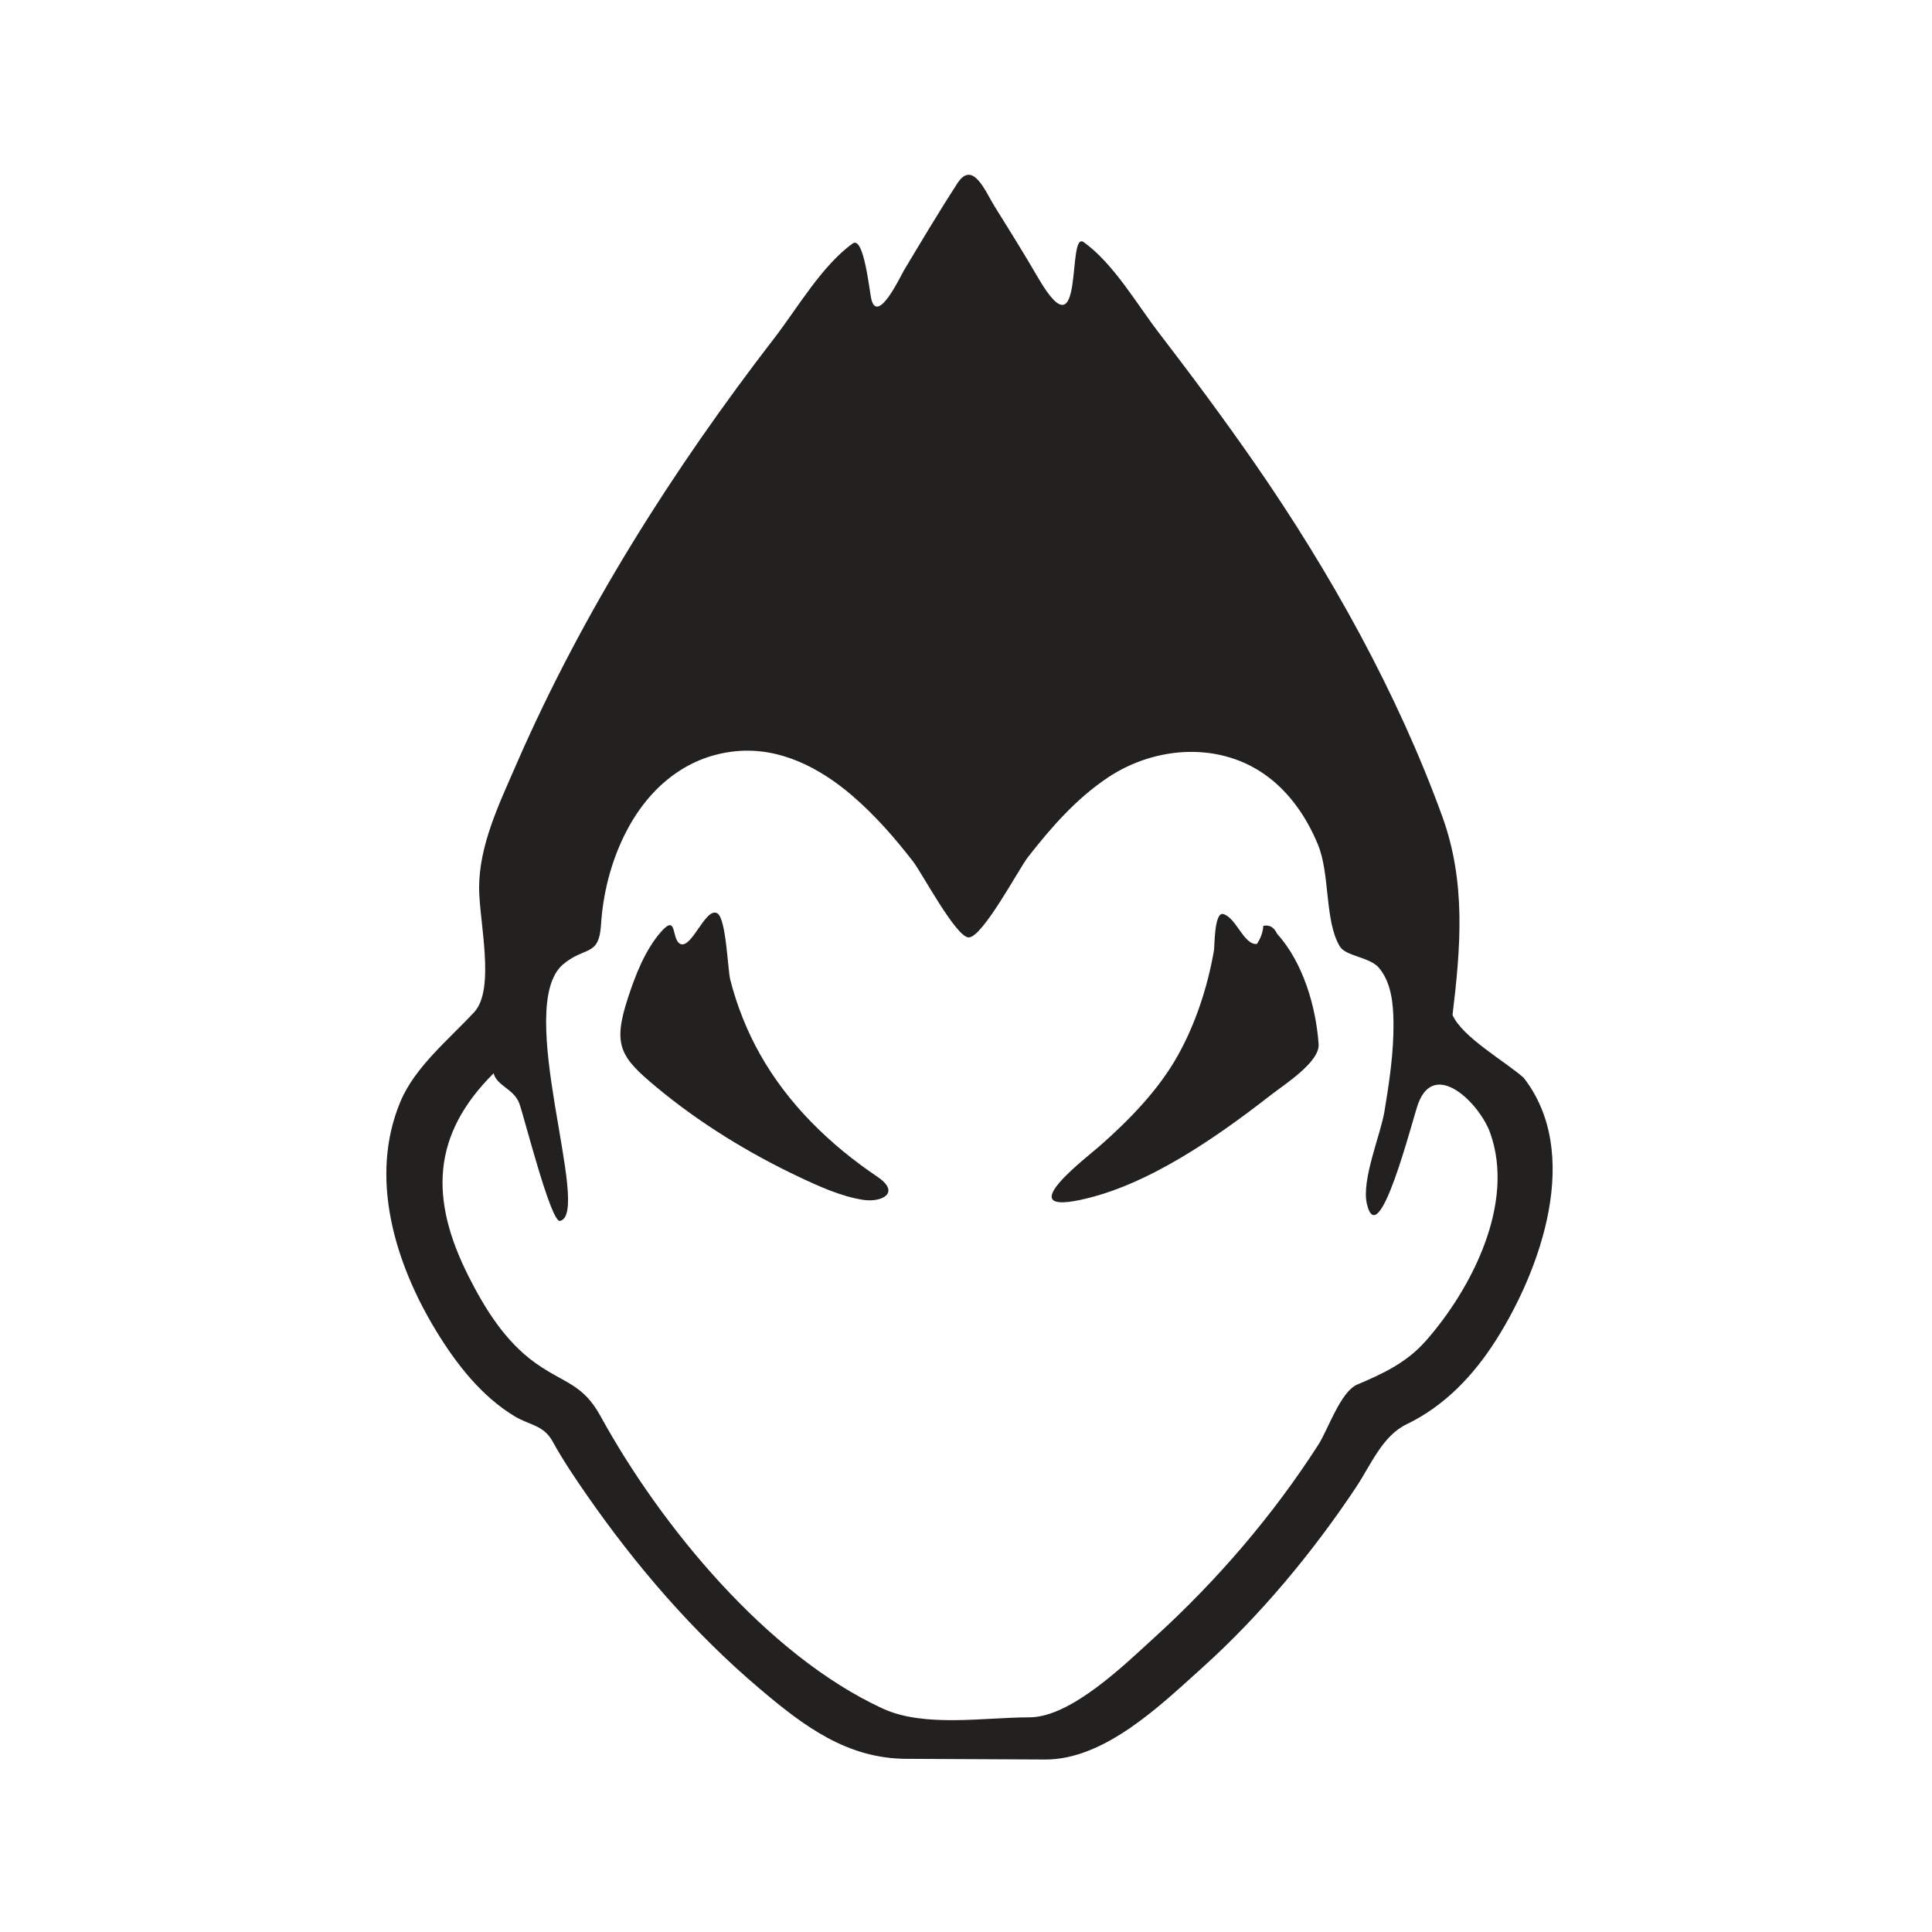
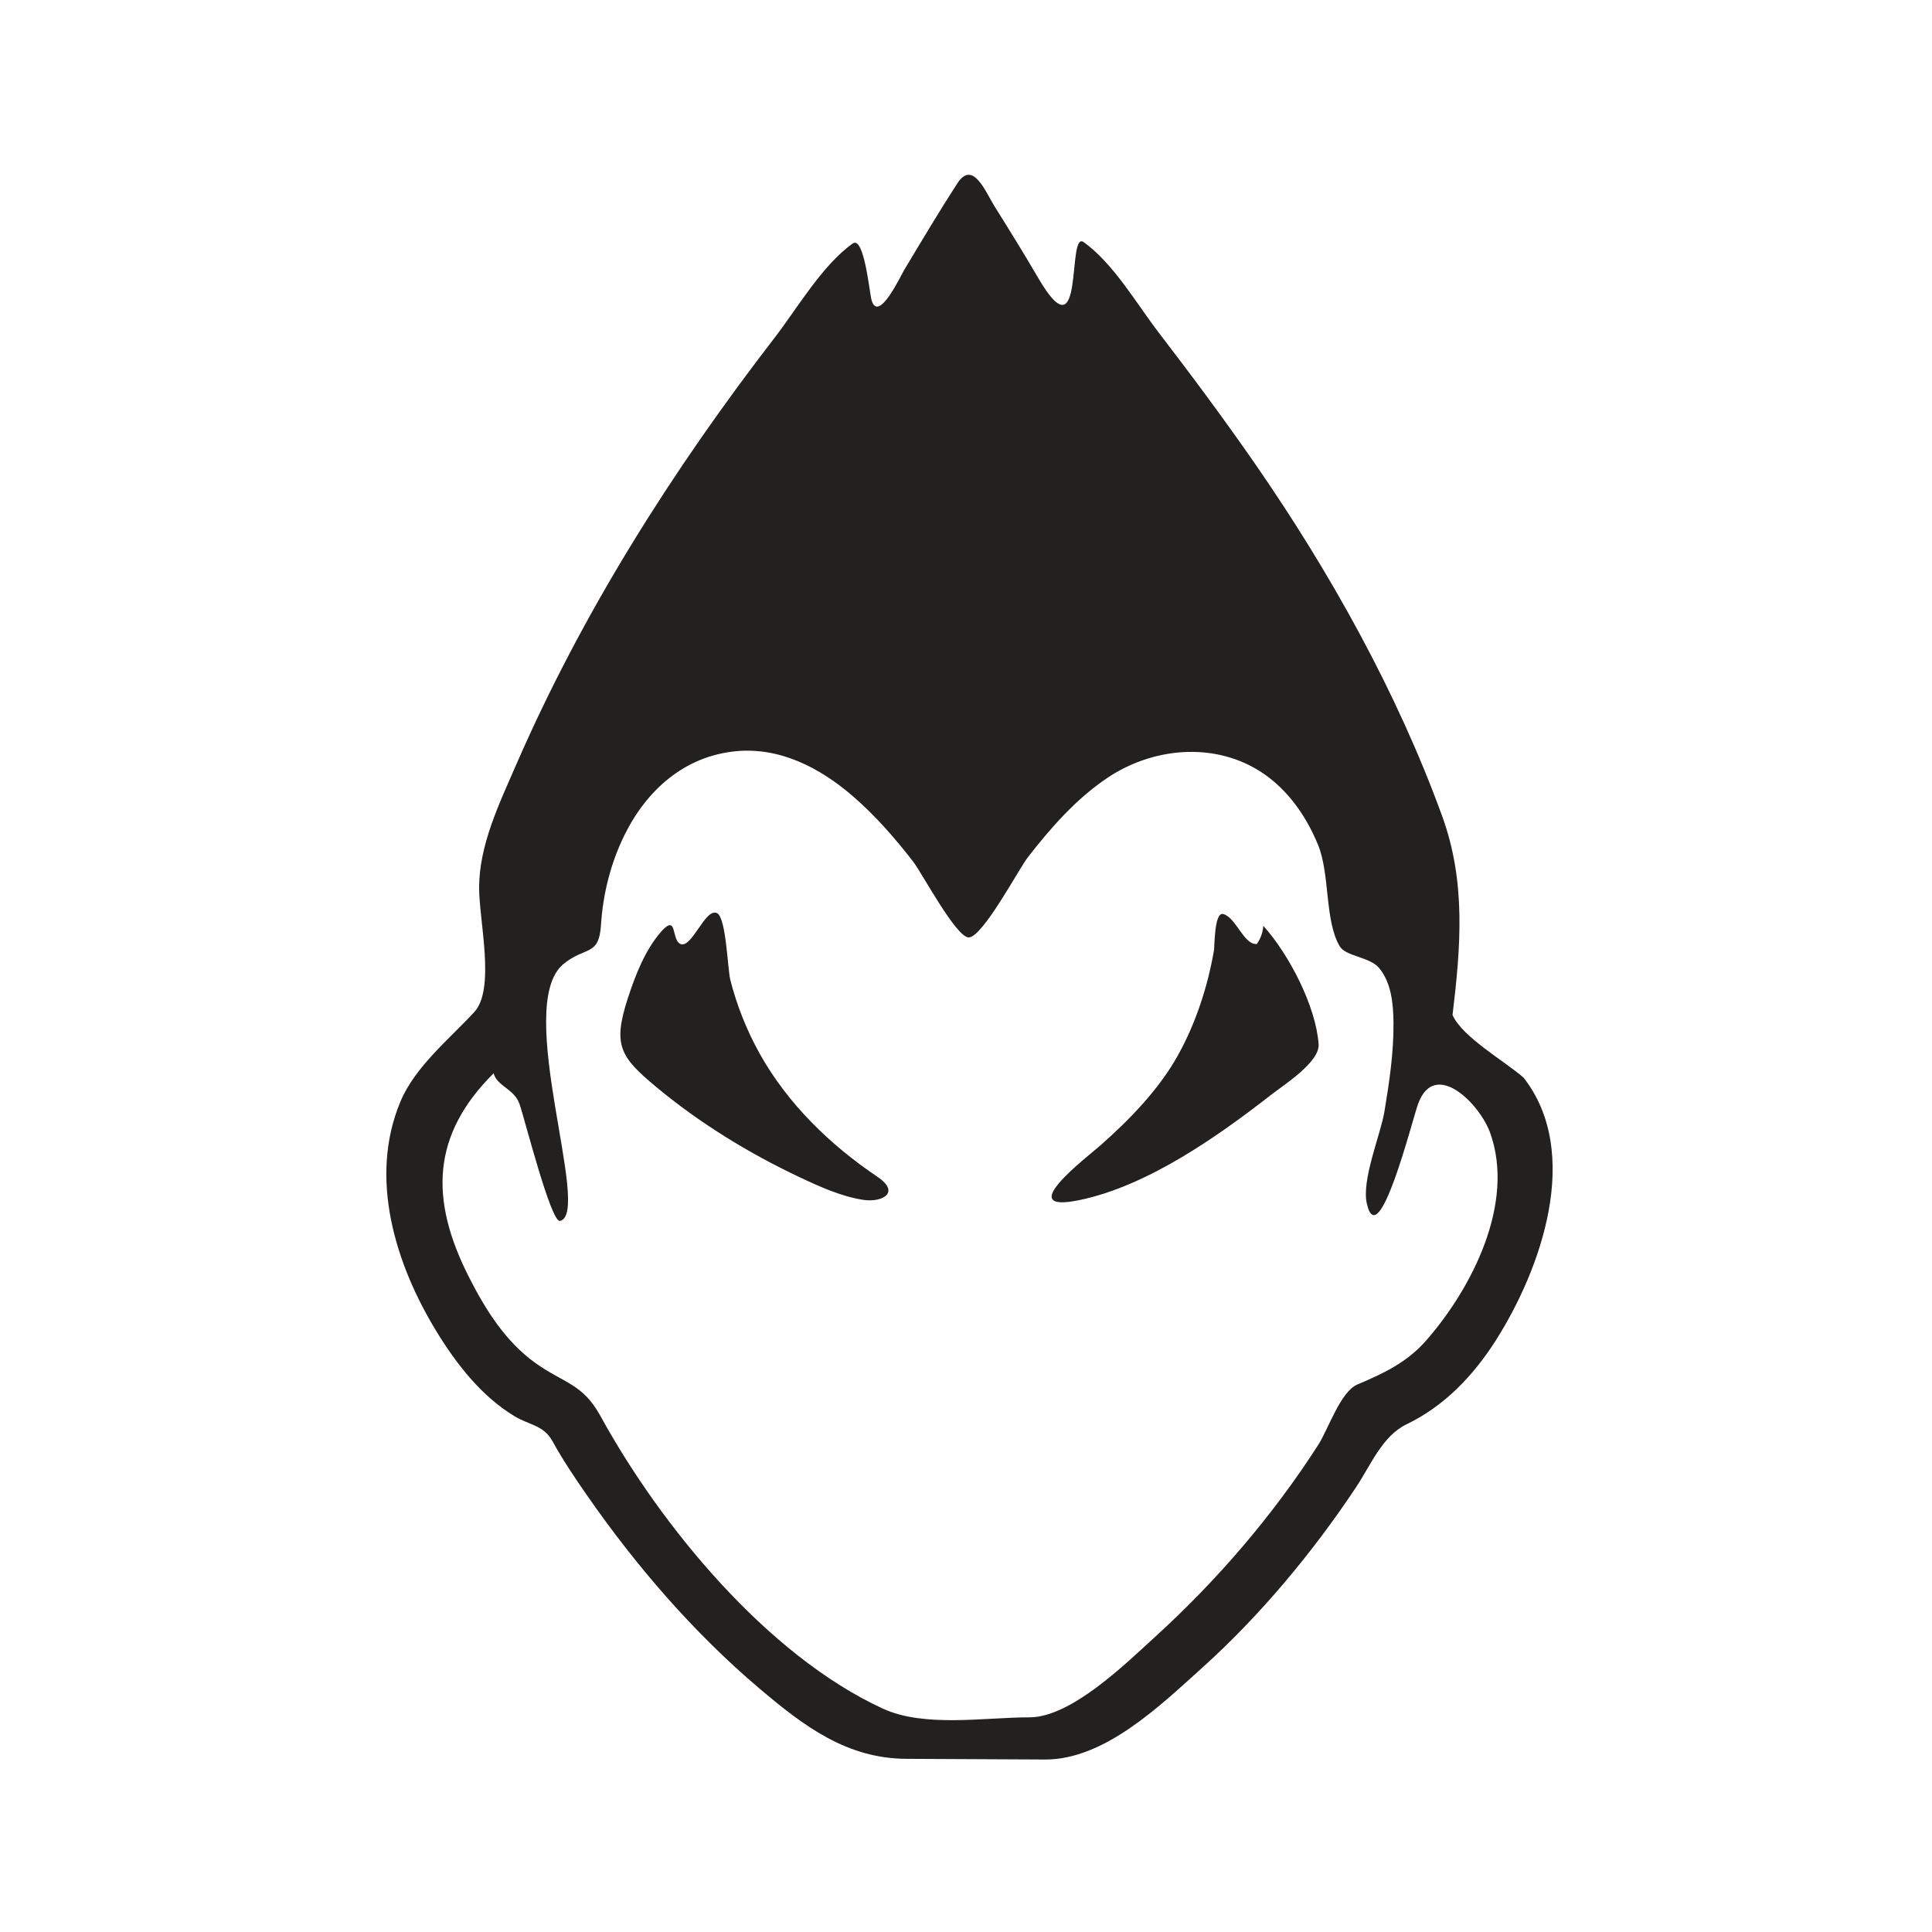
<svg xmlns="http://www.w3.org/2000/svg" version="1.1" id="Layer_1" x="0px" y="0px" width="90px" height="90px" viewBox="0 0 90 90" enable-background="new 0 0 90 90" xml:space="preserve">
  <g>
-     <path fill="#222120" d="M40.878,54.823c-2.204-1.487-4.16-3.378-5.471-5.709c-0.613-1.089-1.077-2.259-1.387-3.47   c-0.124-0.485-0.19-2.889-0.615-3.105c-0.539-0.273-1.155,1.611-1.686,1.442c-0.458-0.146-0.149-1.438-0.898-0.604   c-0.764,0.85-1.229,2.065-1.577,3.134c-0.712,2.19-0.342,2.736,1.325,4.124c2.013,1.676,4.306,3.083,6.672,4.2   c0.938,0.442,1.942,0.9,2.976,1.06C41.081,56.026,41.974,55.563,40.878,54.823C36.506,51.873,41.651,55.345,40.878,54.823z" />
-     <path fill="#222120" d="M70.975,50.202c-0.854-0.753-2.868-1.896-3.31-2.92c0.384-3.188,0.628-6.201-0.479-9.252   c-2.09-5.76-5.234-11.394-8.725-16.431c-1.439-2.077-2.949-4.106-4.487-6.11c-1.021-1.33-2.104-3.216-3.491-4.209   c-0.809-0.58,0.086,5.455-2.122,1.663c-0.651-1.12-1.337-2.22-2.023-3.318c-0.434-0.694-1.016-2.202-1.743-1.081   c-0.861,1.328-1.669,2.691-2.484,4.048c-0.138,0.23-1.203,2.504-1.512,1.38c-0.097-0.35-0.346-3.01-0.879-2.628   c-1.426,1.021-2.577,3.016-3.639,4.393c-4.747,6.154-8.941,12.771-12.047,19.913c-0.783,1.802-1.719,3.729-1.715,5.721   c0.003,1.538,0.766,4.703-0.226,5.775c-1.173,1.269-2.761,2.547-3.441,4.175c-1.487,3.556-0.232,7.569,1.678,10.698   c0.923,1.511,2.102,3.031,3.642,3.956c0.707,0.425,1.35,0.407,1.77,1.171c0.479,0.871,1.038,1.699,1.604,2.514   c2.294,3.3,4.965,6.397,8.034,8.999c2.086,1.77,4.081,3.261,6.842,3.274c2.153,0.011,4.306,0.021,6.458,0.032   c2.784,0.014,5.396-2.542,7.322-4.273c2.7-2.428,5.148-5.376,7.157-8.393c0.704-1.058,1.232-2.405,2.366-2.951   c1.78-0.858,3.125-2.283,4.171-3.932C71.781,59.125,73.715,53.714,70.975,50.202z M66.434,62.448   c-0.893,1.018-1.975,1.529-3.206,2.049c-0.779,0.329-1.368,2.108-1.809,2.795c-2.117,3.3-4.738,6.35-7.639,8.986   C52.445,77.492,49.902,80,47.959,80c-2.096,0-4.895,0.485-6.83-0.405c-5.394-2.48-10.352-8.52-13.15-13.619   c-0.842-1.535-1.69-1.519-3.048-2.49c-1.397-1-2.335-2.511-3.098-4.019c-1.836-3.631-1.712-6.611,1.161-9.468   c0.167,0.607,0.951,0.715,1.204,1.422c0.231,0.647,1.466,5.546,1.889,5.454c1.513-0.334-2.188-10.005,0.151-11.958   c1.016-0.848,1.664-0.339,1.759-1.832c0.091-1.439,0.449-2.87,1.085-4.167c1.035-2.11,2.801-3.691,5.197-3.923   c2.05-0.198,3.911,0.771,5.425,2.073c1.061,0.912,1.987,1.974,2.841,3.078c0.389,0.503,1.996,3.523,2.581,3.523   c0.645,0,2.343-3.204,2.75-3.728c1.071-1.378,2.26-2.735,3.721-3.712c2.233-1.494,5.291-1.703,7.498-0.021   c1.046,0.798,1.798,1.923,2.297,3.13c0.576,1.391,0.305,3.545,1.019,4.746c0.278,0.469,1.4,0.492,1.831,1.007   c0.58,0.694,0.664,1.693,0.672,2.558c0.013,1.384-0.196,2.771-0.422,4.132c-0.179,1.075-1.073,3.181-0.82,4.285   c0.547,2.391,2.116-3.896,2.389-4.645c0.769-2.106,2.865-0.019,3.357,1.354C70.596,56.062,68.554,60.031,66.434,62.448   C65.625,63.37,69.763,58.654,66.434,62.448z" />
-     <path fill="#222120" d="M59.493,43.499c-0.146-0.307-0.36-0.43-0.643-0.369c-0.023,0.308-0.124,0.59-0.303,0.846   c-0.612,0.043-0.961-1.23-1.561-1.396c-0.426-0.118-0.402,1.512-0.435,1.695c-0.289,1.675-0.847,3.392-1.675,4.879   c-0.893,1.605-2.25,2.997-3.617,4.205c-0.623,0.55-4.119,3.199-0.976,2.546c3.18-0.66,6.43-2.957,8.942-4.913   c0.595-0.464,2.26-1.519,2.201-2.35C61.303,46.886,60.699,44.834,59.493,43.499C58.983,42.934,60.383,44.484,59.493,43.499z" />
+     <path fill="#222120" d="M40.878,54.823c-2.204-1.487-4.16-3.378-5.471-5.709c-0.613-1.089-1.077-2.259-1.387-3.47   c-0.124-0.485-0.19-2.889-0.615-3.105c-0.539-0.273-1.155,1.611-1.686,1.442c-0.458-0.146-0.149-1.438-0.898-0.604   c-0.764,0.85-1.229,2.065-1.577,3.134c-0.712,2.19-0.342,2.736,1.325,4.124c2.013,1.676,4.306,3.083,6.672,4.2   c0.938,0.442,1.942,0.9,2.976,1.06C41.081,56.026,41.974,55.563,40.878,54.823z" />
+     <path fill="#222120" d="M70.975,50.202c-0.854-0.753-2.868-1.896-3.31-2.92c0.384-3.188,0.628-6.201-0.479-9.252   c-2.09-5.76-5.234-11.394-8.725-16.431c-1.439-2.077-2.949-4.106-4.487-6.11c-1.021-1.33-2.104-3.216-3.491-4.209   c-0.809-0.58,0.086,5.455-2.122,1.663c-0.651-1.12-1.337-2.22-2.023-3.318c-0.434-0.694-1.016-2.202-1.743-1.081   c-0.861,1.328-1.669,2.691-2.484,4.048c-0.138,0.23-1.203,2.504-1.512,1.38c-0.097-0.35-0.346-3.01-0.879-2.628   c-1.426,1.021-2.577,3.016-3.639,4.393c-4.747,6.154-8.941,12.771-12.047,19.913c-0.783,1.802-1.719,3.729-1.715,5.721   c0.003,1.538,0.766,4.703-0.226,5.775c-1.173,1.269-2.761,2.547-3.441,4.175c-1.487,3.556-0.232,7.569,1.678,10.698   c0.923,1.511,2.102,3.031,3.642,3.956c0.707,0.425,1.35,0.407,1.77,1.171c0.479,0.871,1.038,1.699,1.604,2.514   c2.294,3.3,4.965,6.397,8.034,8.999c2.086,1.77,4.081,3.261,6.842,3.274c2.153,0.011,4.306,0.021,6.458,0.032   c2.784,0.014,5.396-2.542,7.322-4.273c2.7-2.428,5.148-5.376,7.157-8.393c0.704-1.058,1.232-2.405,2.366-2.951   c1.78-0.858,3.125-2.283,4.171-3.932C71.781,59.125,73.715,53.714,70.975,50.202z M66.434,62.448   c-0.893,1.018-1.975,1.529-3.206,2.049c-0.779,0.329-1.368,2.108-1.809,2.795c-2.117,3.3-4.738,6.35-7.639,8.986   C52.445,77.492,49.902,80,47.959,80c-2.096,0-4.895,0.485-6.83-0.405c-5.394-2.48-10.352-8.52-13.15-13.619   c-0.842-1.535-1.69-1.519-3.048-2.49c-1.397-1-2.335-2.511-3.098-4.019c-1.836-3.631-1.712-6.611,1.161-9.468   c0.167,0.607,0.951,0.715,1.204,1.422c0.231,0.647,1.466,5.546,1.889,5.454c1.513-0.334-2.188-10.005,0.151-11.958   c1.016-0.848,1.664-0.339,1.759-1.832c0.091-1.439,0.449-2.87,1.085-4.167c1.035-2.11,2.801-3.691,5.197-3.923   c2.05-0.198,3.911,0.771,5.425,2.073c1.061,0.912,1.987,1.974,2.841,3.078c0.389,0.503,1.996,3.523,2.581,3.523   c0.645,0,2.343-3.204,2.75-3.728c1.071-1.378,2.26-2.735,3.721-3.712c2.233-1.494,5.291-1.703,7.498-0.021   c1.046,0.798,1.798,1.923,2.297,3.13c0.576,1.391,0.305,3.545,1.019,4.746c0.278,0.469,1.4,0.492,1.831,1.007   c0.58,0.694,0.664,1.693,0.672,2.558c0.013,1.384-0.196,2.771-0.422,4.132c-0.179,1.075-1.073,3.181-0.82,4.285   c0.547,2.391,2.116-3.896,2.389-4.645c0.769-2.106,2.865-0.019,3.357,1.354C70.596,56.062,68.554,60.031,66.434,62.448z" />
+     <path fill="#222120" d="M58.85,43.13c-0.023,0.308-0.124,0.59-0.303,0.846c-0.612,0.043-0.961-1.23-1.561-1.396   c-0.426-0.118-0.402,1.512-0.435,1.695c-0.289,1.675-0.847,3.392-1.675,4.879c-0.893,1.605-2.25,2.997-3.617,4.205   c-0.623,0.55-4.119,3.199-0.976,2.546c3.18-0.66,6.43-2.957,8.942-4.913c0.595-0.464,2.26-1.519,2.201-2.35   C61.303,46.886,60.056,44.466,58.85,43.13z" />
  </g>
</svg>
